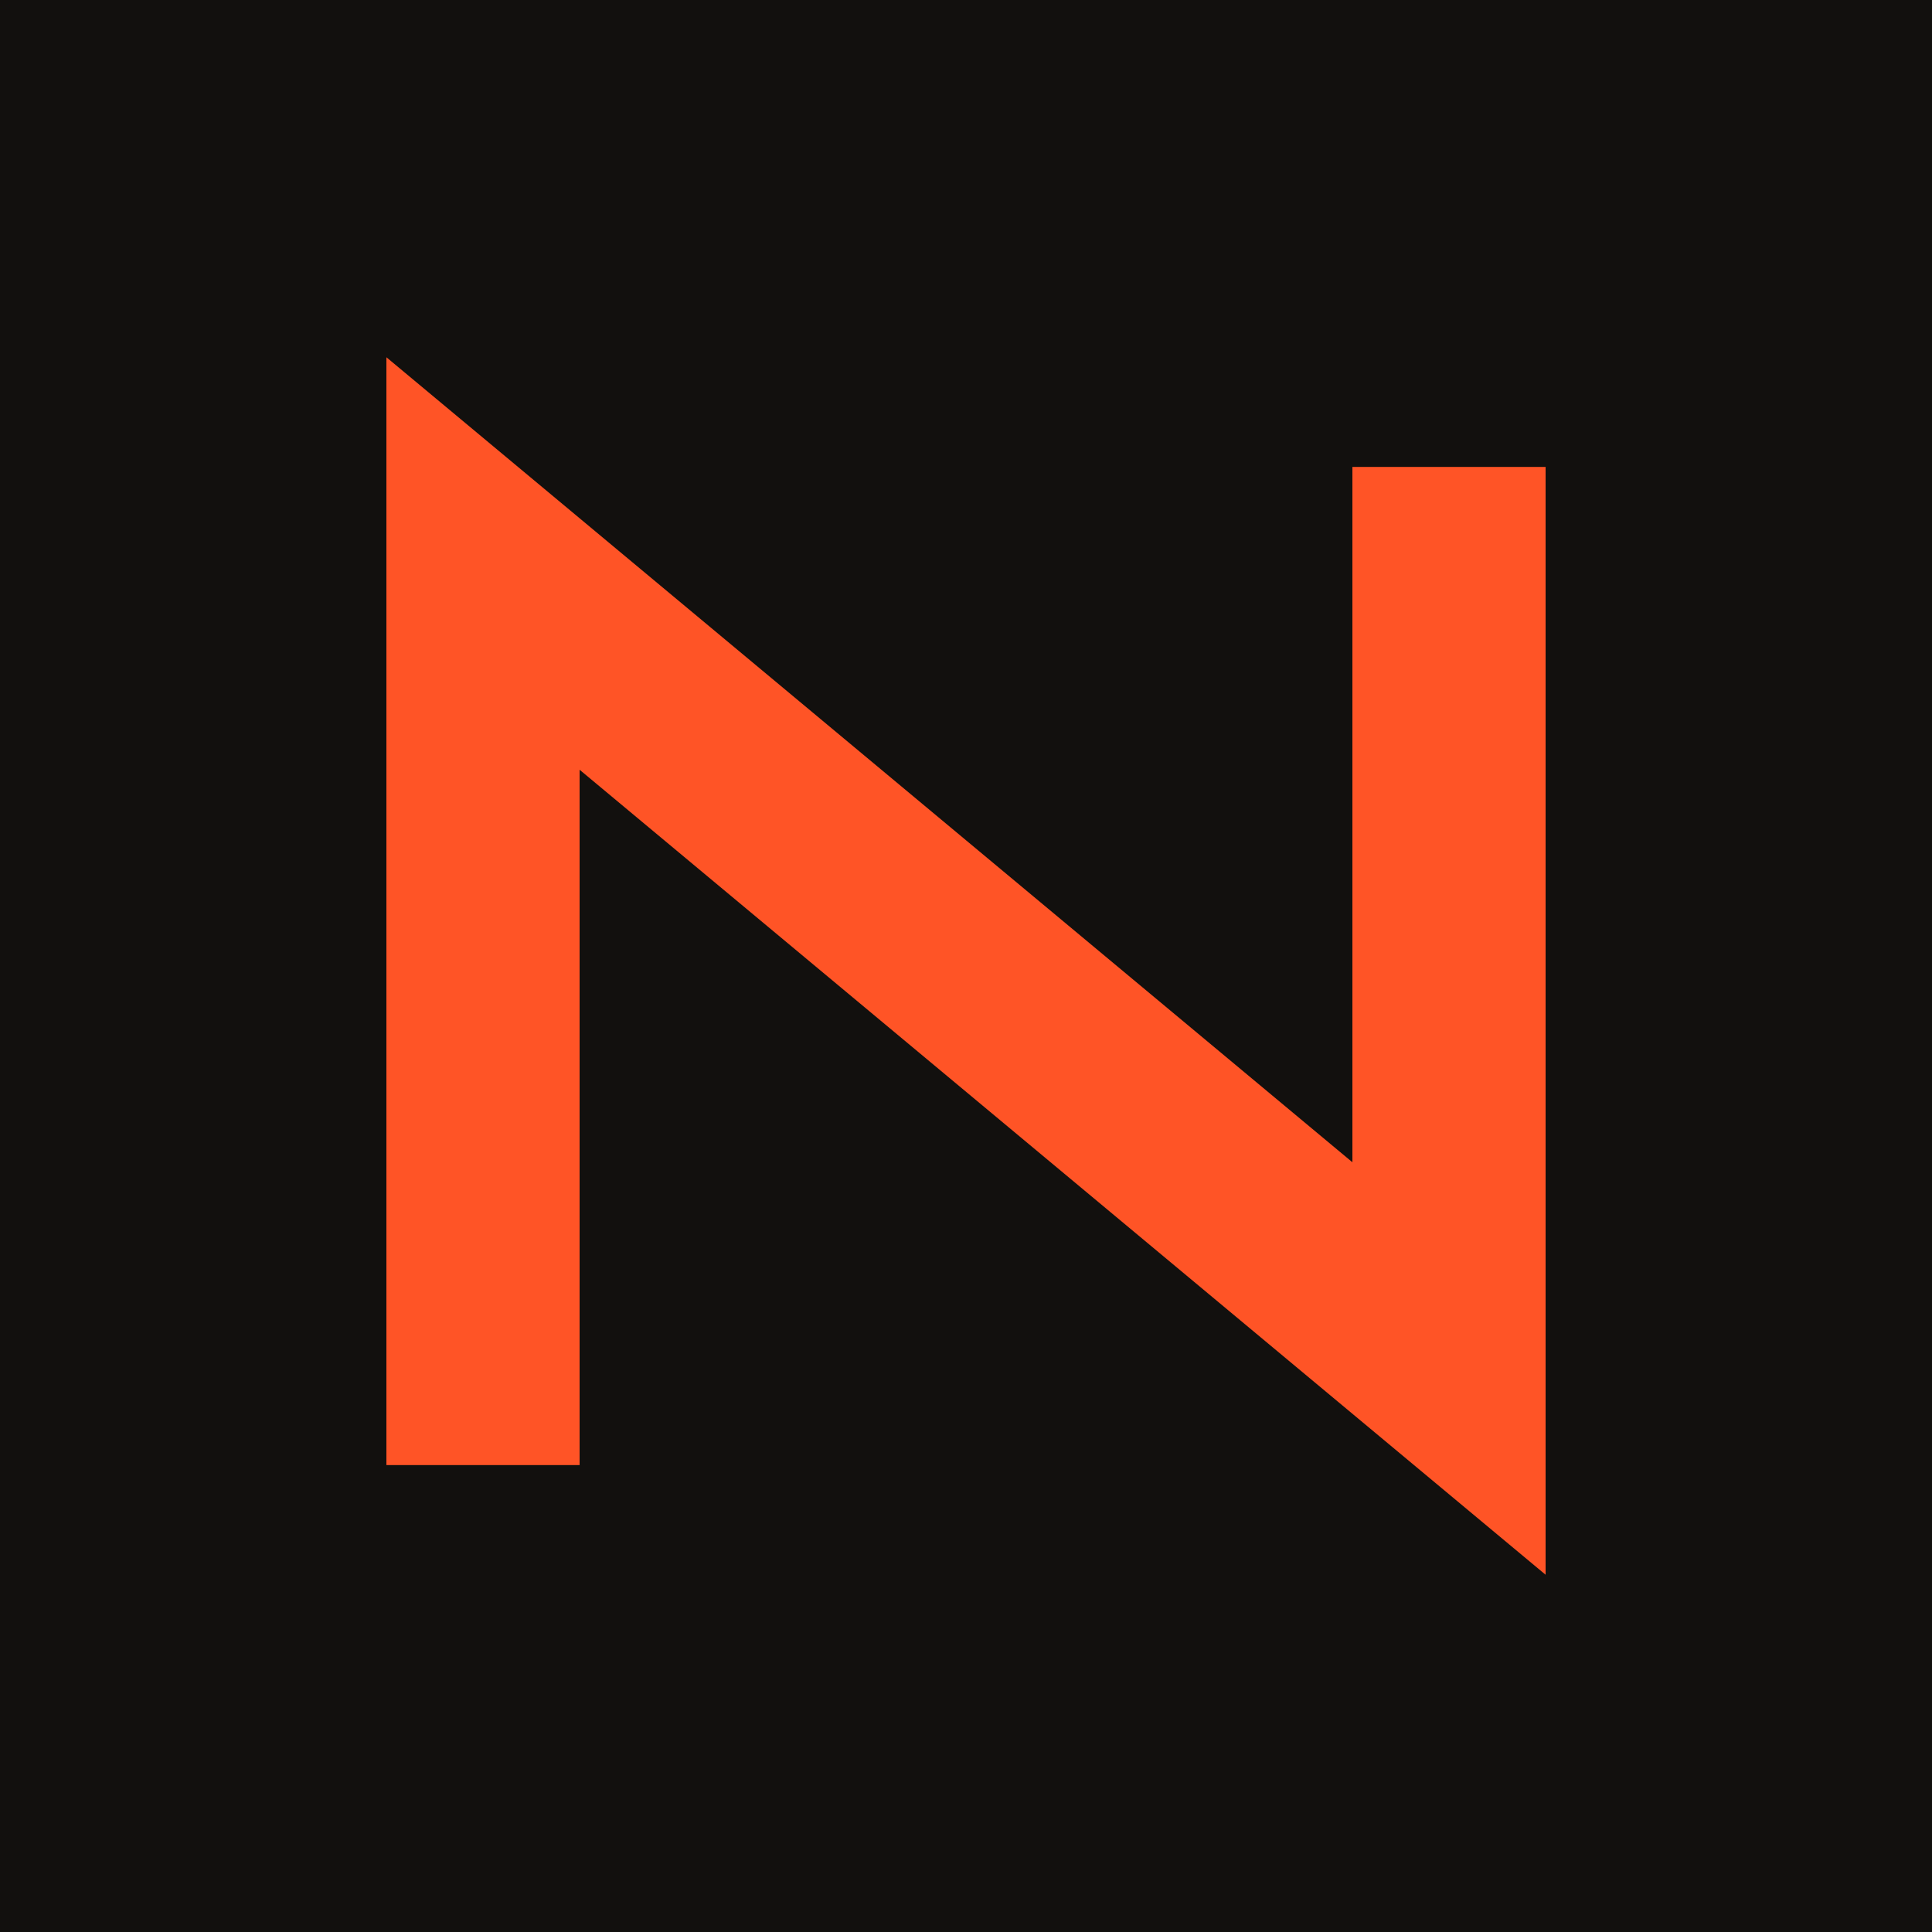
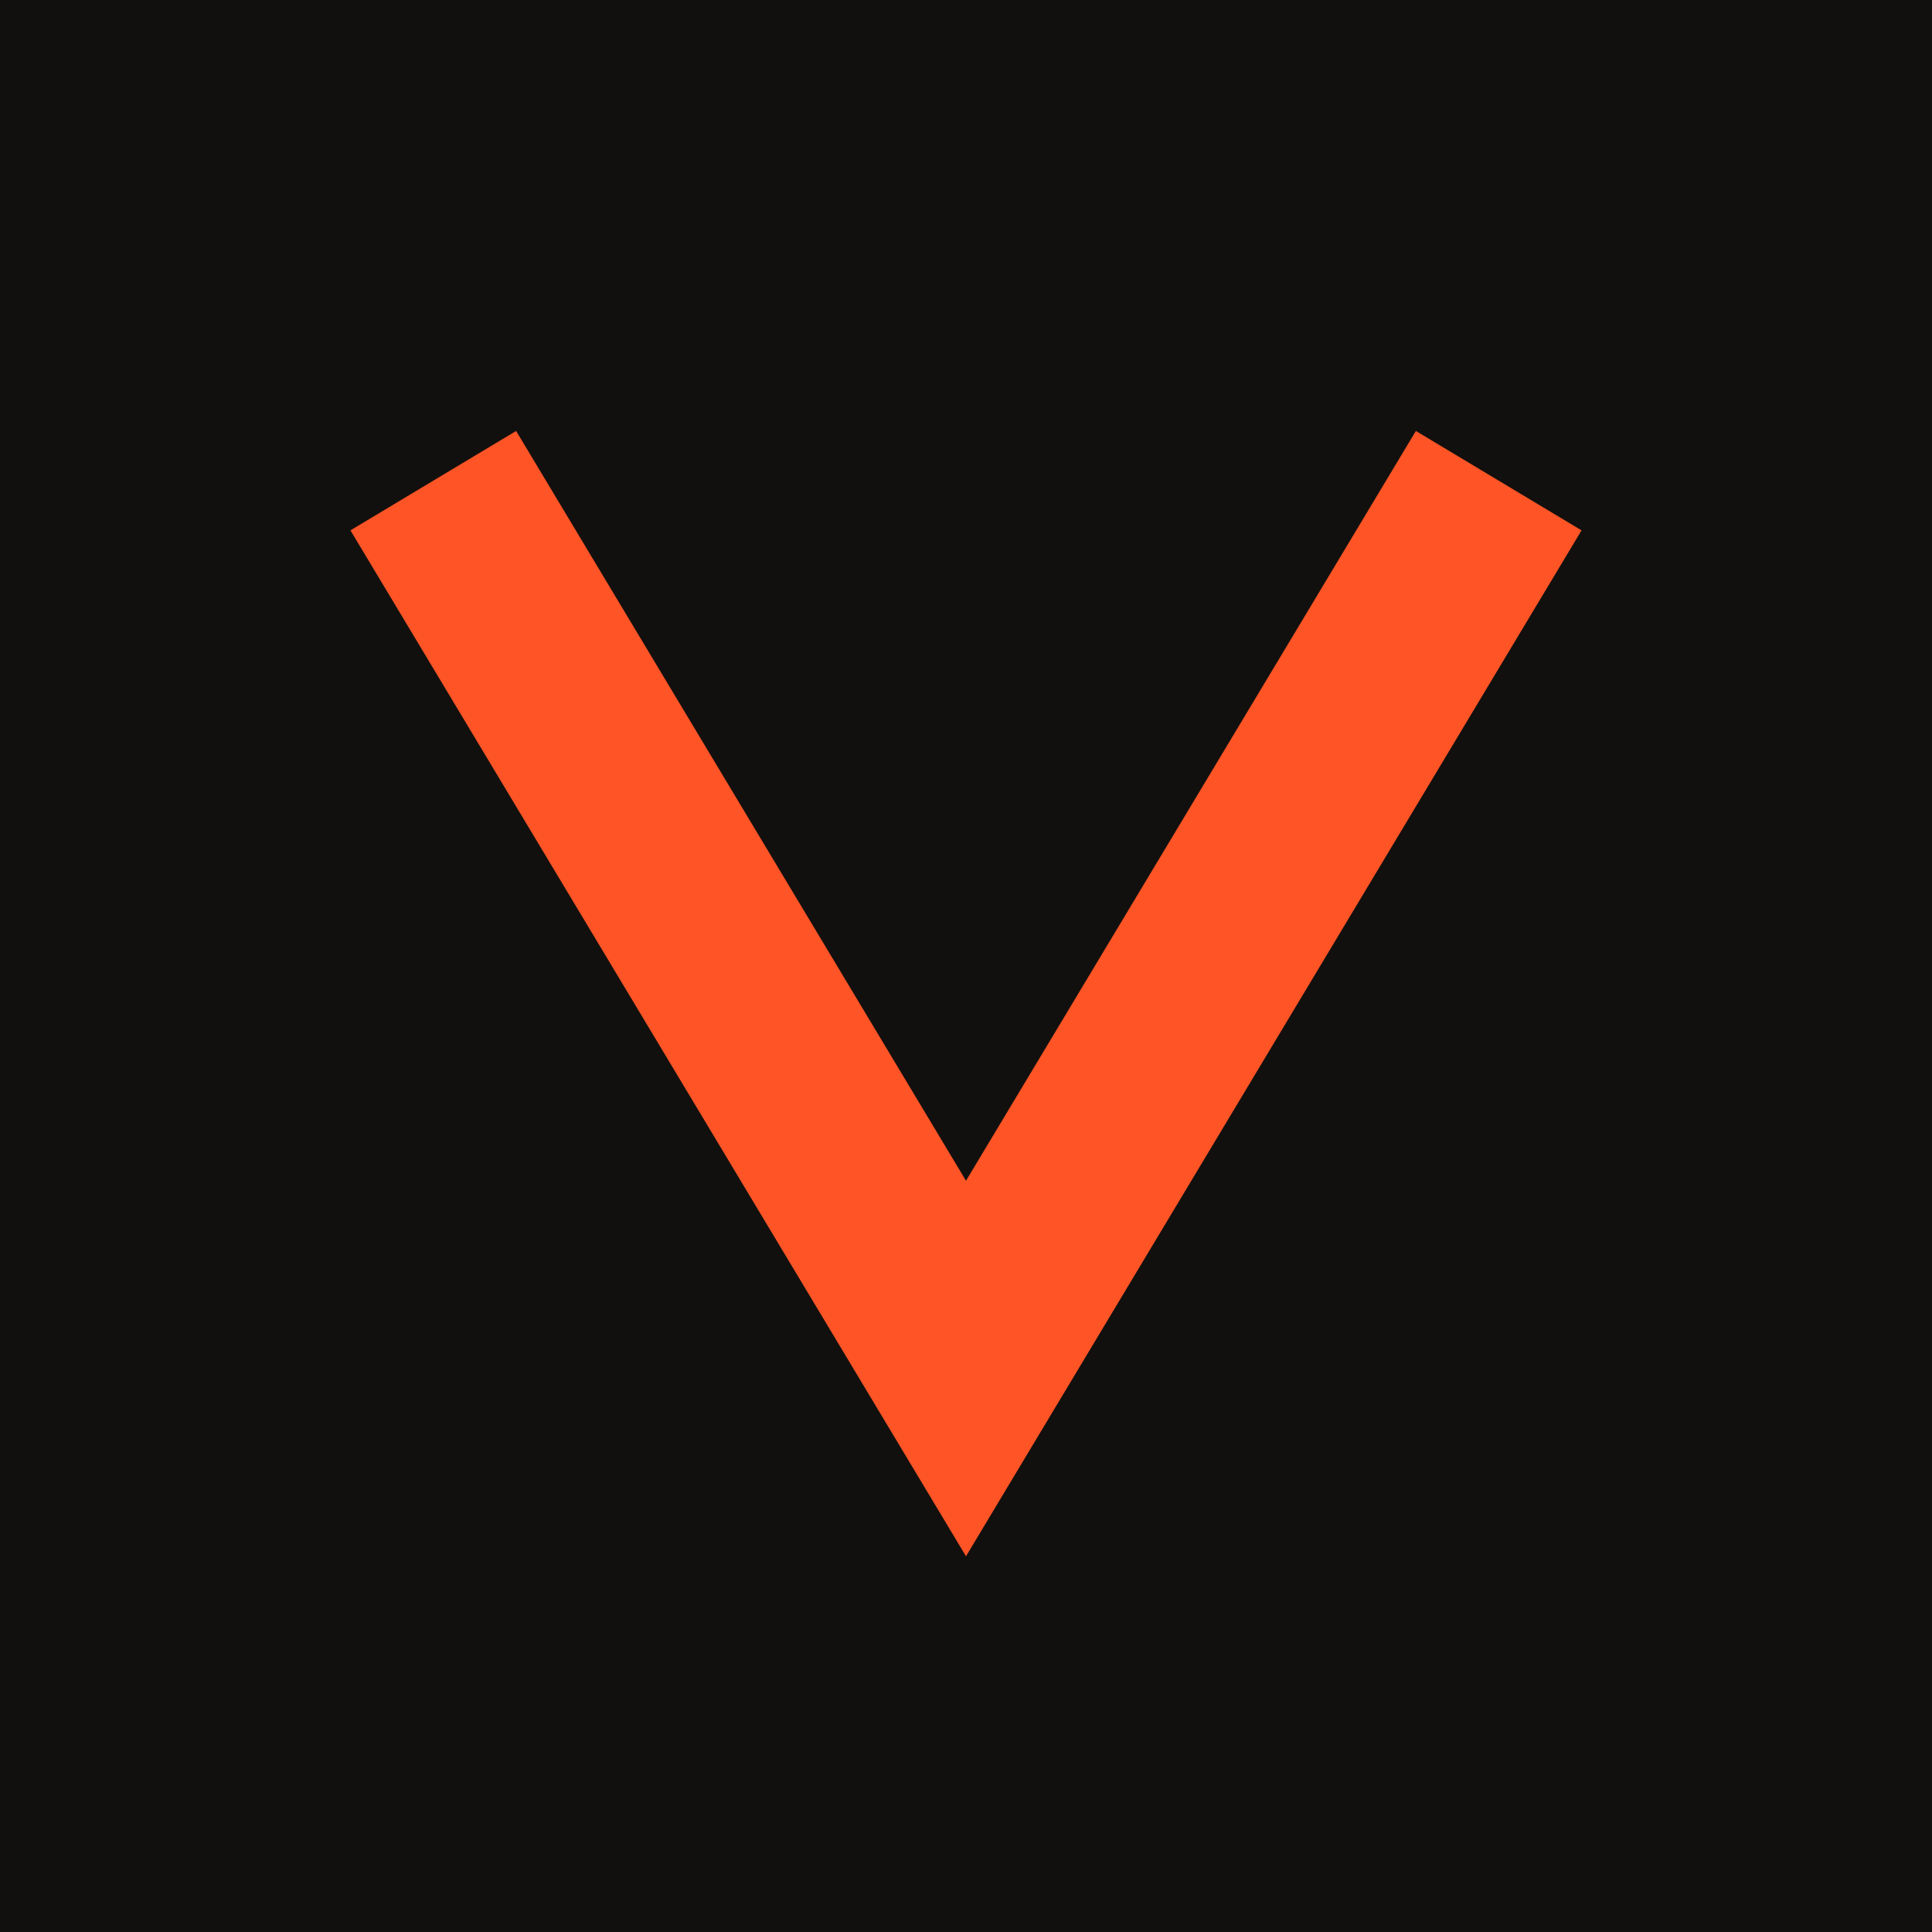
<svg xmlns="http://www.w3.org/2000/svg" viewBox="0 0 24 24">
  <rect width="24" height="24" fill="#12100E" />
-   <path d="M6 17V7l12 10V7" stroke="#FF5426" stroke-width="2.4" stroke-linecap="square" fill="none" />
+   <path d="M6 7L12 17L18 7" stroke="#FF5426" stroke-width="2.4" stroke-linecap="square" fill="none" />
</svg>
